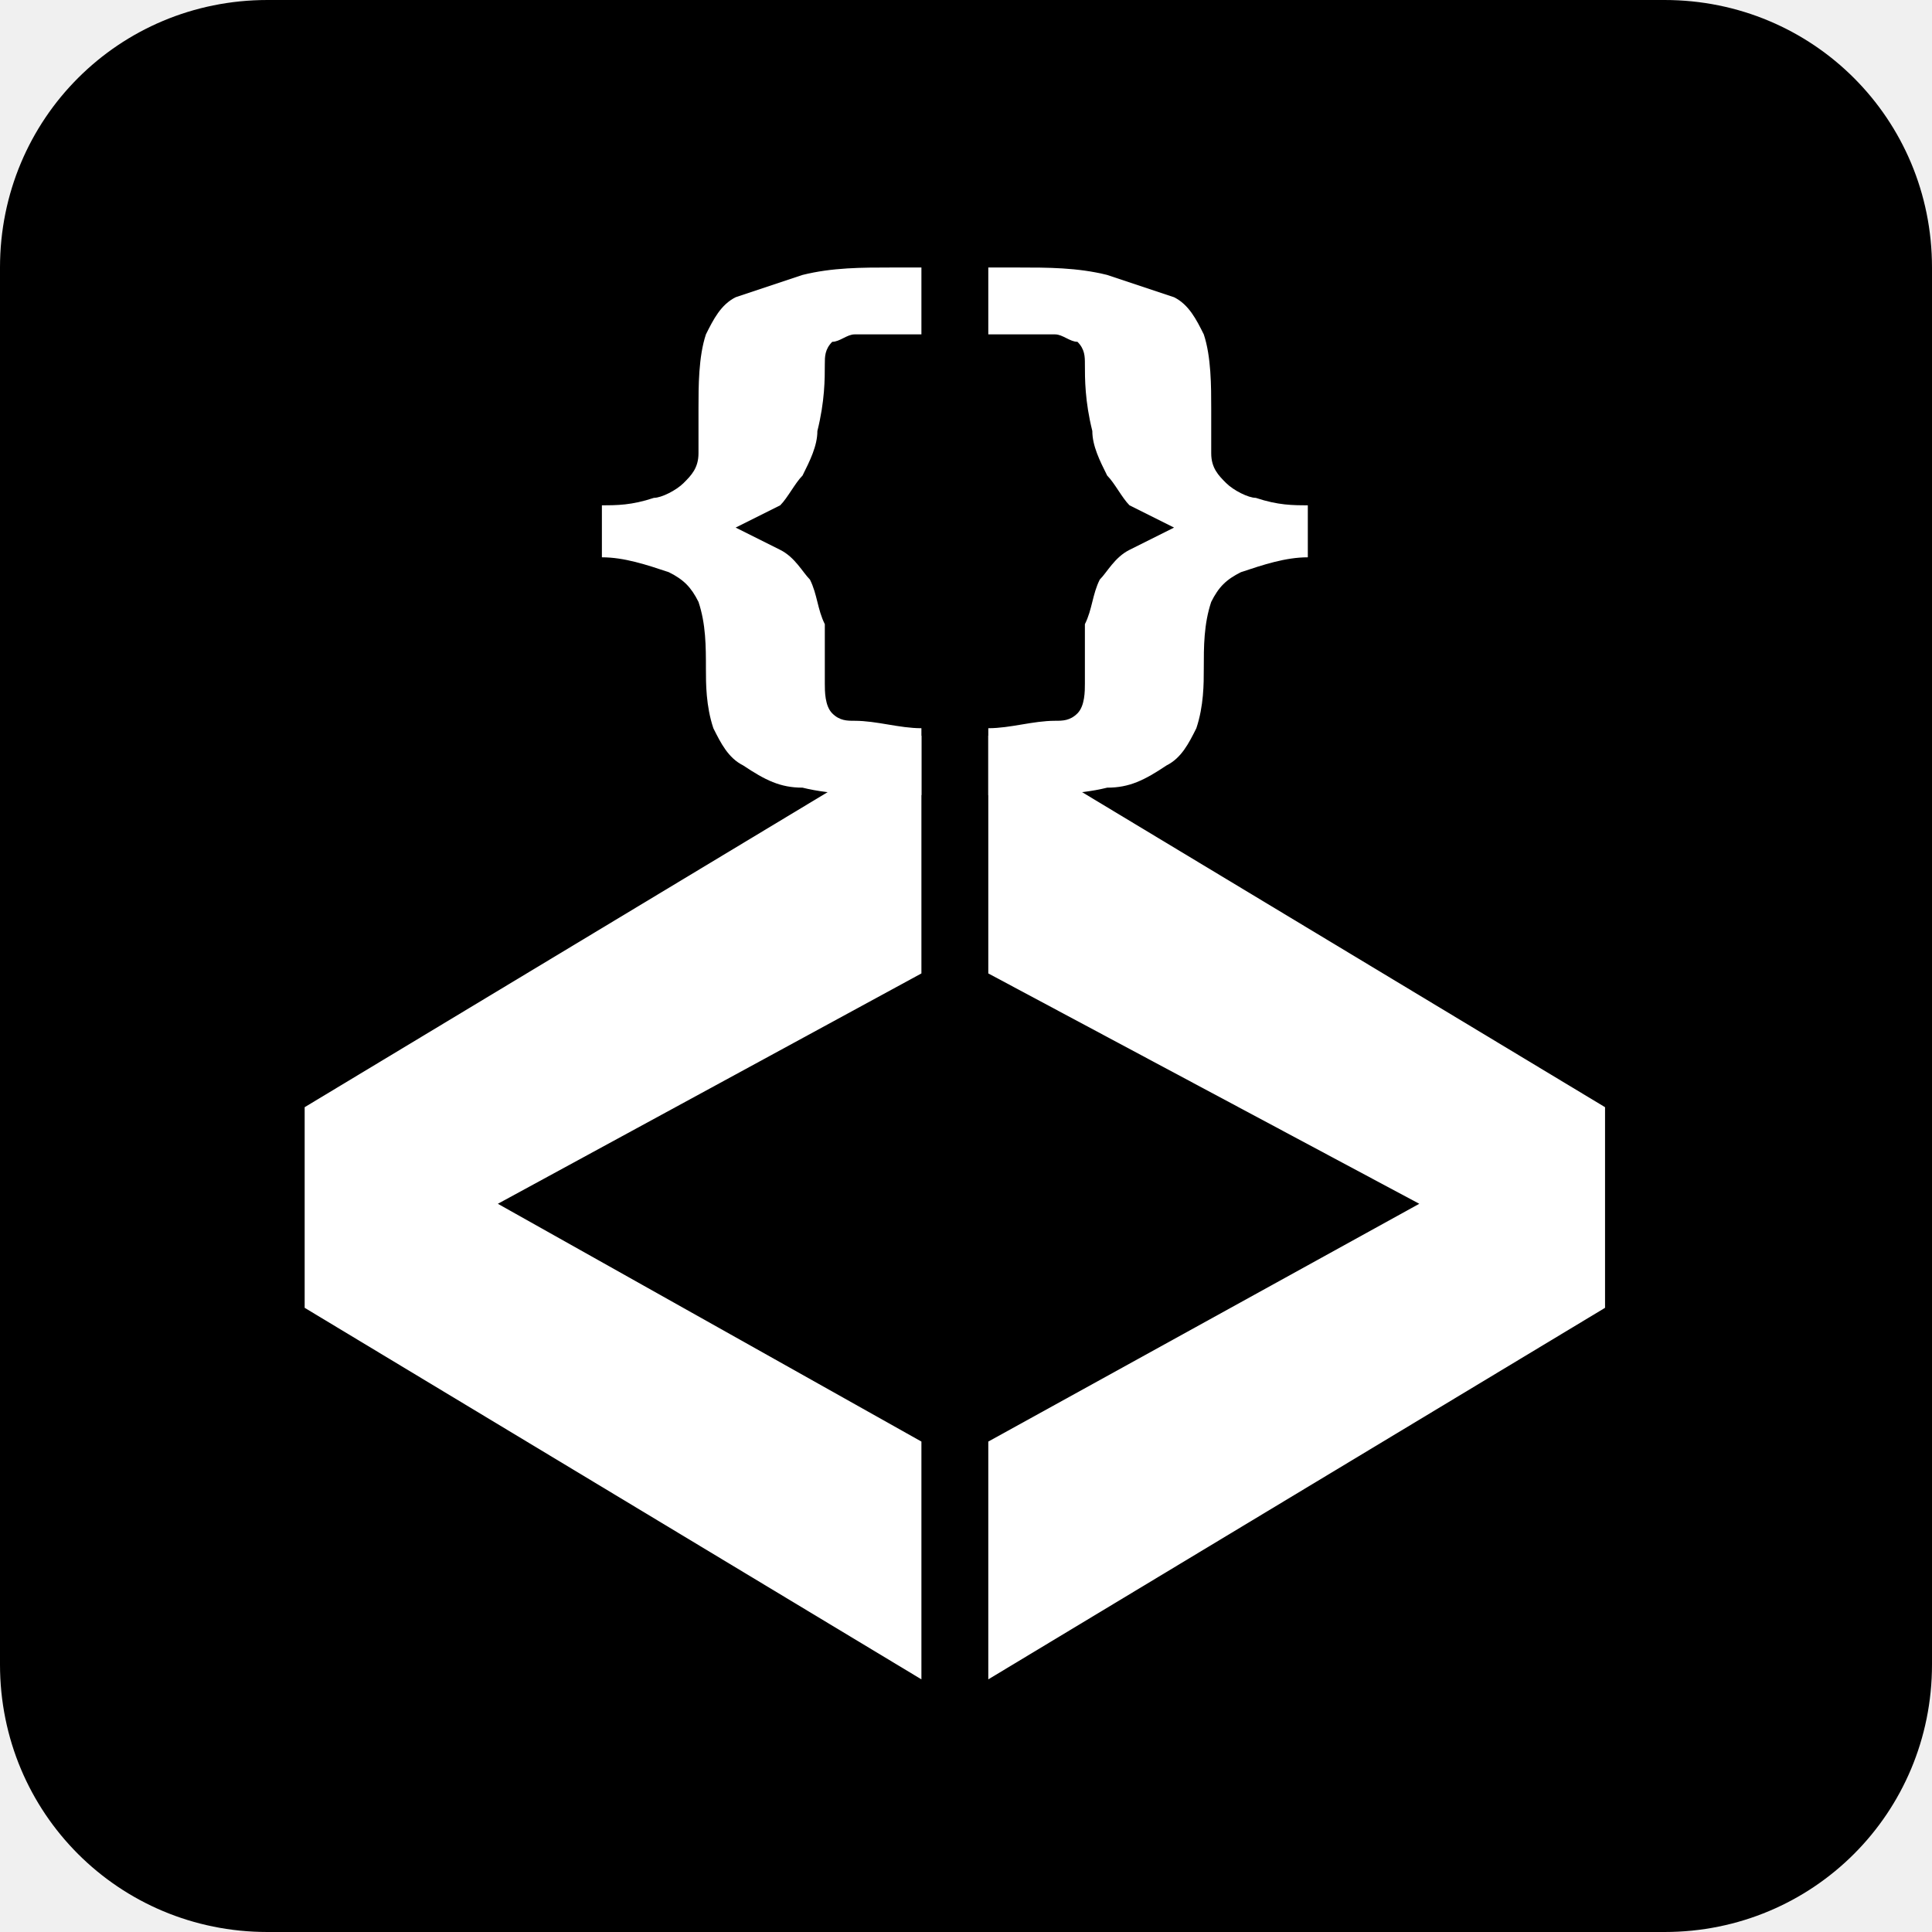
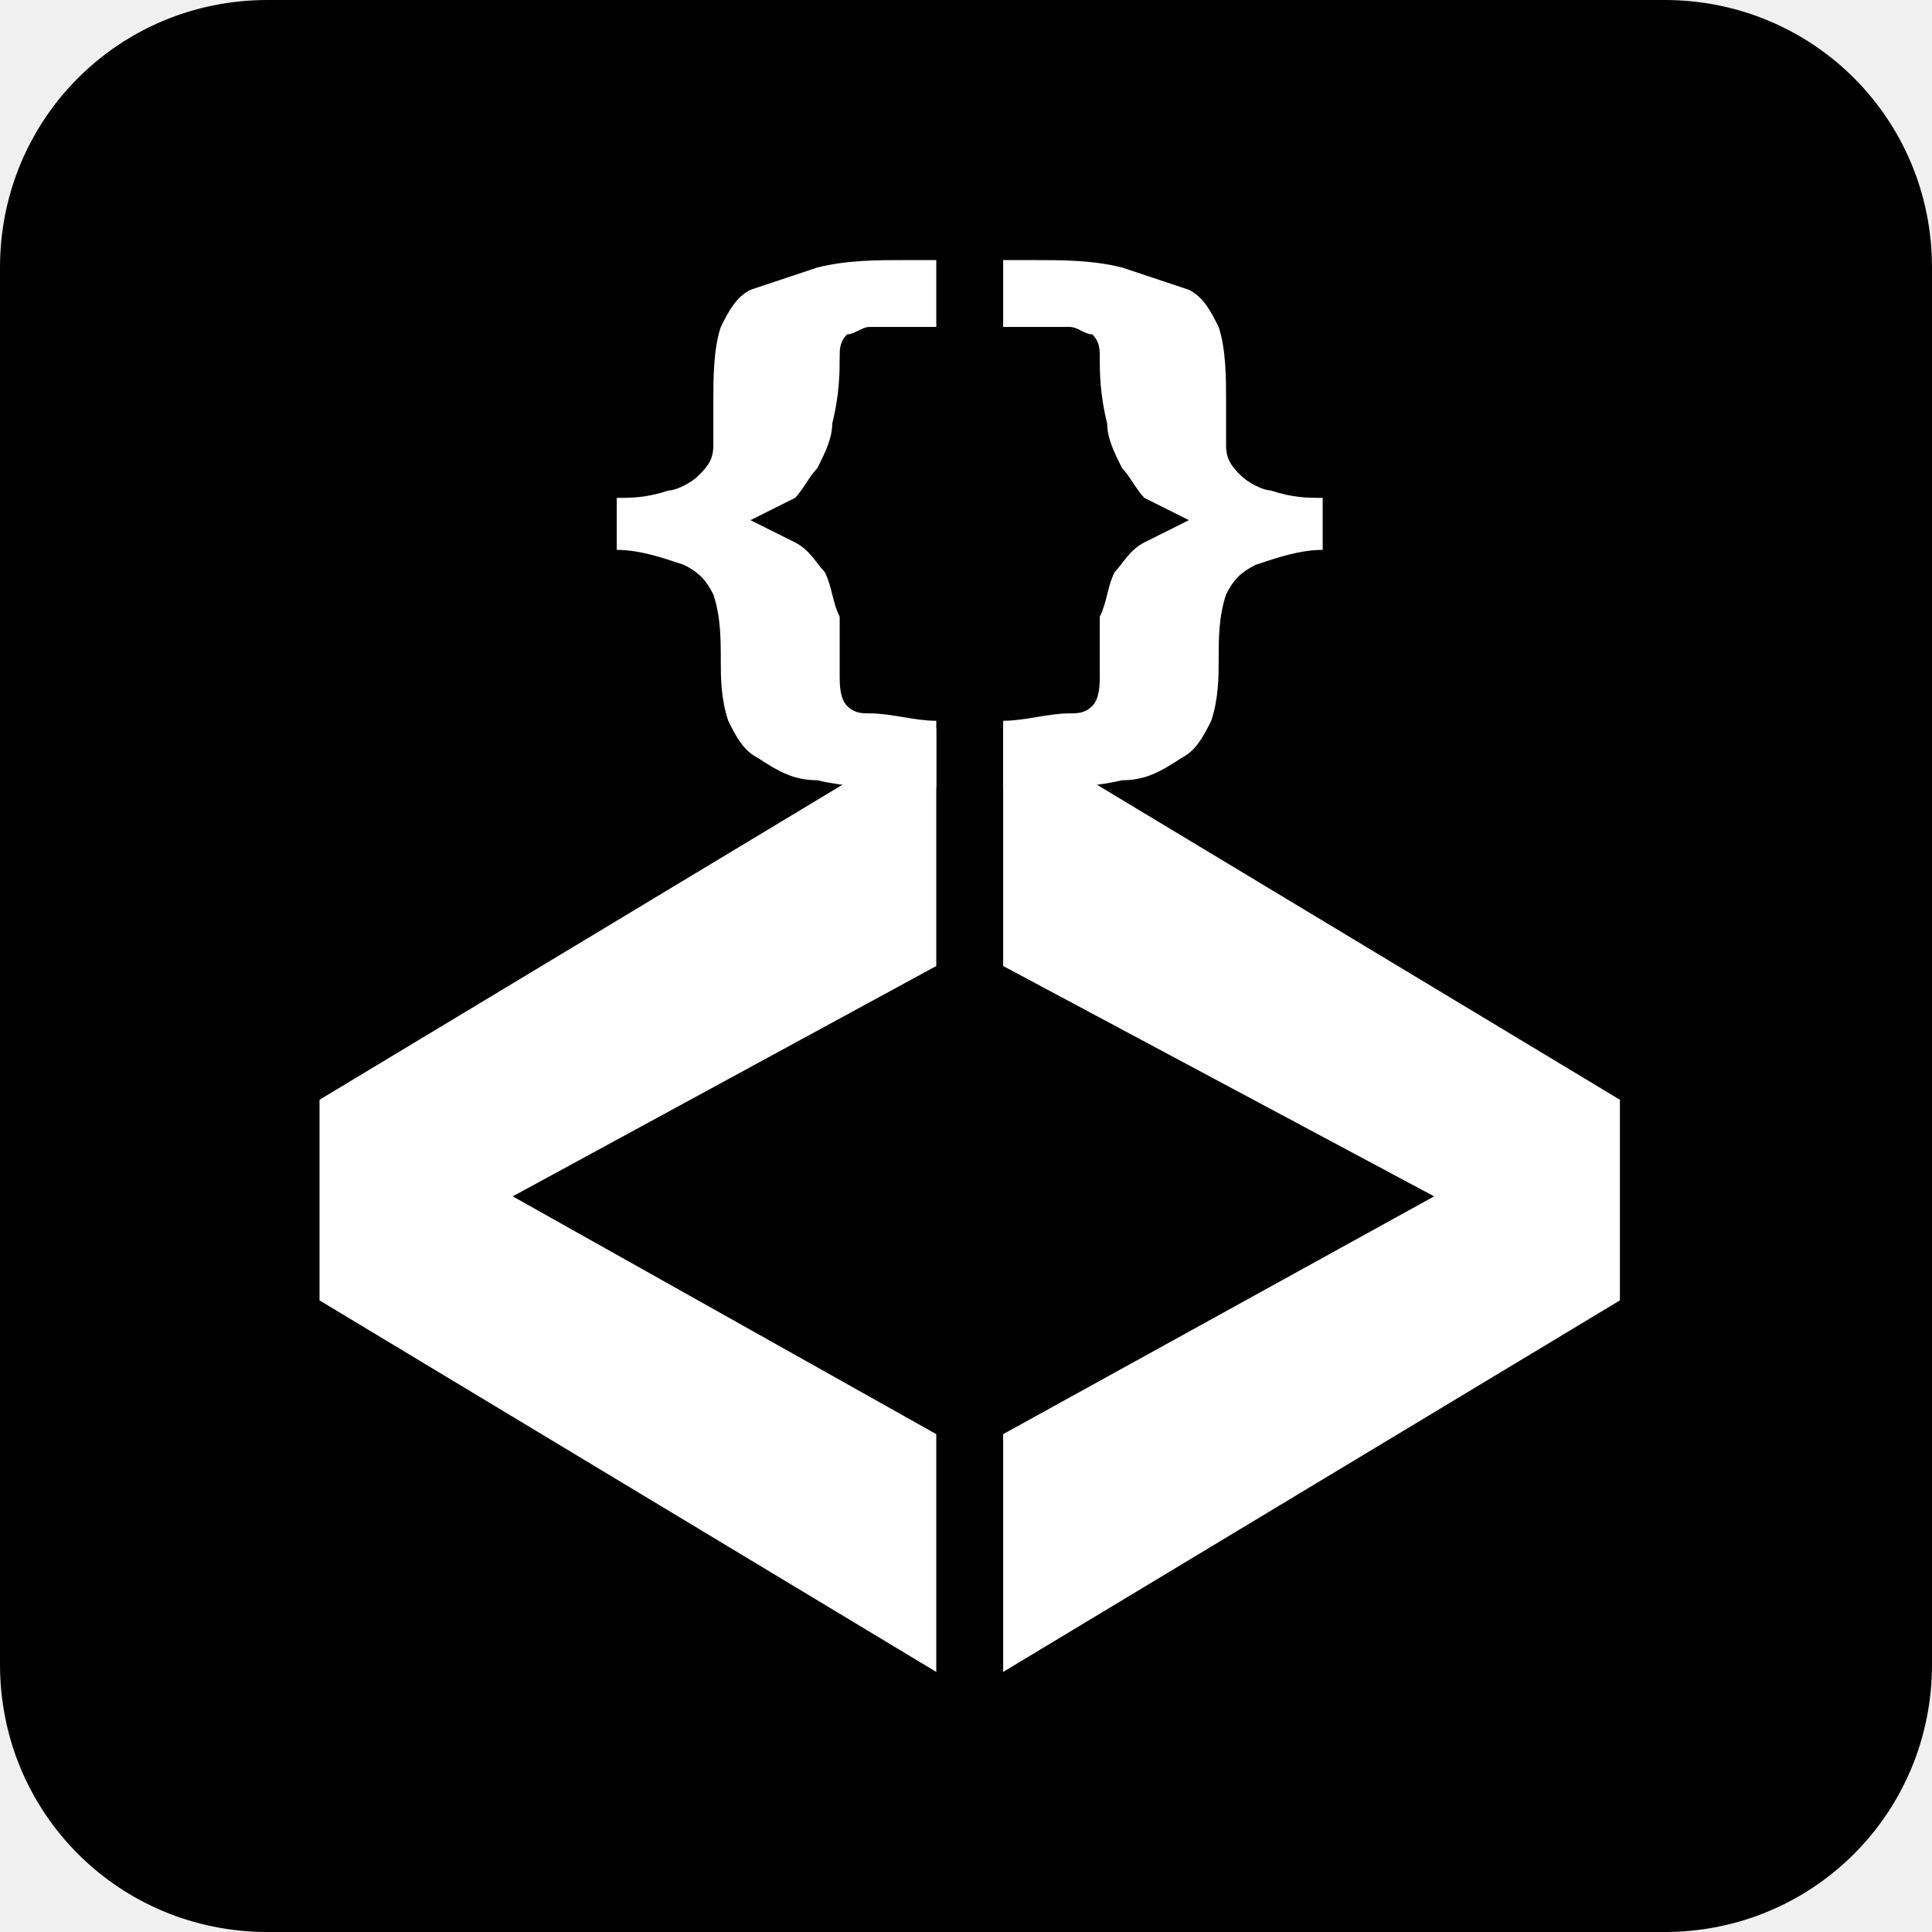
<svg xmlns="http://www.w3.org/2000/svg" version="1.1" id="Icon" x="0px" y="0px" viewBox="0 0 26 26" style="enable-background:new 0 0 26 26;" xml:space="preserve">
  <style type="text/css">
	.st0{fill:#FFFFFF;}
</style>
  <path d="M3.6,0h18.8c2,0,3.6,1.6,3.6,3.6v18.8c0,2-1.6,3.6-3.6,3.6H3.6c-2,0-3.6-1.6-3.6-3.6V3.6C0,1.6,1.6,0,3.6,0z" />
  <g id="Angle_brackets">
-     <polygon class="st0" points="13.3,9.9 13.3,13.1 19.1,16.2 13.3,19.4 13.3,22.6 21.6,17.6 21.6,14.9  " />
-     <polygon class="st0" points="4.1,17.6 12.4,22.6 12.4,19.4 6.7,16.2 12.4,13.1 12.4,9.9 4.1,14.9  " />
+     <polygon class="st0" points="13.5,9.8 13.5,13 19.3,16.1 13.5,19.3 13.5,22.5 21.8,17.5 21.8,14.8  " />
+     <polygon class="st0" points="4.3,17.5 12.6,22.5 12.6,19.3 6.9,16.1 12.6,13 12.6,9.8 4.3,14.8  " />
  </g>
  <g id="Curly_brackets">
-     <path class="st0" d="M16.9,6.7c-0.1,0-0.3-0.1-0.4-0.2s-0.2-0.2-0.2-0.4c0-0.2,0-0.4,0-0.6c0-0.3,0-0.7-0.1-1   C16.1,4.3,16,4.1,15.8,4c-0.3-0.1-0.6-0.2-0.9-0.3c-0.4-0.1-0.8-0.1-1.2-0.1h-0.4v0.9c0.3,0,0.6,0,0.9,0c0.1,0,0.2,0.1,0.3,0.1   c0.1,0.1,0.1,0.2,0.1,0.3c0,0.2,0,0.5,0.1,0.9c0,0.2,0.1,0.4,0.2,0.6c0.1,0.1,0.2,0.3,0.3,0.4c0.2,0.1,0.4,0.2,0.6,0.3   c-0.2,0.1-0.4,0.2-0.6,0.3c-0.2,0.1-0.3,0.3-0.4,0.4c-0.1,0.2-0.1,0.4-0.2,0.6c0,0.4,0,0.7,0,0.8s0,0.3-0.1,0.4   c-0.1,0.1-0.2,0.1-0.3,0.1c-0.3,0-0.6,0.1-0.9,0.1v0.9h0.3c0.4,0,0.9,0,1.3-0.1c0.3,0,0.5-0.1,0.8-0.3c0.2-0.1,0.3-0.3,0.4-0.5   c0.1-0.3,0.1-0.6,0.1-0.8c0-0.3,0-0.6,0.1-0.9c0.1-0.2,0.2-0.3,0.4-0.4c0.3-0.1,0.6-0.2,0.9-0.2V6.8C17.4,6.8,17.2,6.8,16.9,6.7z" />
-     <path class="st0" d="M8.1,6.8v0.7c0.3,0,0.6,0.1,0.9,0.2c0.2,0.1,0.3,0.2,0.4,0.4C9.5,8.4,9.5,8.7,9.5,9c0,0.2,0,0.5,0.1,0.8   c0.1,0.2,0.2,0.4,0.4,0.5c0.3,0.2,0.5,0.3,0.8,0.3c0.4,0.1,0.9,0.1,1.3,0.1h0.3V9.8c-0.3,0-0.6-0.1-0.9-0.1c-0.1,0-0.2,0-0.3-0.1   c-0.1-0.1-0.1-0.3-0.1-0.4s0-0.4,0-0.8C11,8.2,11,8,10.9,7.8c-0.1-0.1-0.2-0.3-0.4-0.4c-0.2-0.1-0.4-0.2-0.6-0.3   c0.2-0.1,0.4-0.2,0.6-0.3c0.1-0.1,0.2-0.3,0.3-0.4C10.9,6.2,11,6,11,5.8c0.1-0.4,0.1-0.7,0.1-0.9c0-0.1,0-0.2,0.1-0.3   c0.1,0,0.2-0.1,0.3-0.1c0.3,0,0.6,0,0.9,0V3.6H12c-0.4,0-0.8,0-1.2,0.1C10.5,3.8,10.2,3.9,9.9,4C9.7,4.1,9.6,4.3,9.5,4.5   c-0.1,0.3-0.1,0.7-0.1,1c0,0.2,0,0.4,0,0.6c0,0.2-0.1,0.3-0.2,0.4S8.9,6.7,8.8,6.7C8.5,6.8,8.3,6.8,8.1,6.8z" />
+     <path class="st0" d="M17.1,6.6c-0.1,0-0.3-0.1-0.4-0.2c-0.1-0.1-0.2-0.2-0.2-0.4s0-0.4,0-0.6c0-0.3,0-0.7-0.1-1   C16.3,4.2,16.2,4,16,3.9c-0.3-0.1-0.6-0.2-0.9-0.3c-0.4-0.1-0.8-0.1-1.2-0.1h-0.4v0.9c0.3,0,0.6,0,0.9,0c0.1,0,0.2,0.1,0.3,0.1   c0.1,0.1,0.1,0.2,0.1,0.3c0,0.2,0,0.5,0.1,0.9c0,0.2,0.1,0.4,0.2,0.6c0.1,0.1,0.2,0.3,0.3,0.4C15.6,6.8,15.8,6.9,16,7   c-0.2,0.1-0.4,0.2-0.6,0.3c-0.2,0.1-0.3,0.3-0.4,0.4c-0.1,0.2-0.1,0.4-0.2,0.6c0,0.4,0,0.7,0,0.8s0,0.3-0.1,0.4   c-0.1,0.1-0.2,0.1-0.3,0.1c-0.3,0-0.6,0.1-0.9,0.1v0.9h0.3c0.4,0,0.9,0,1.3-0.1c0.3,0,0.5-0.1,0.8-0.3c0.2-0.1,0.3-0.3,0.4-0.5   c0.1-0.3,0.1-0.6,0.1-0.8c0-0.3,0-0.6,0.1-0.9c0.1-0.2,0.2-0.3,0.4-0.4c0.3-0.1,0.6-0.2,0.9-0.2V6.7C17.6,6.7,17.4,6.7,17.1,6.6z" />
+     <path class="st0" d="M8.3,6.7v0.7c0.3,0,0.6,0.1,0.9,0.2C9.4,7.7,9.5,7.8,9.6,8c0.1,0.3,0.1,0.6,0.1,0.9c0,0.2,0,0.5,0.1,0.8   c0.1,0.2,0.2,0.4,0.4,0.5c0.3,0.2,0.5,0.3,0.8,0.3c0.4,0.1,0.9,0.1,1.3,0.1h0.3V9.7c-0.3,0-0.6-0.1-0.9-0.1c-0.1,0-0.2,0-0.3-0.1   s-0.1-0.3-0.1-0.4s0-0.4,0-0.8c-0.1-0.2-0.1-0.4-0.2-0.6c-0.1-0.1-0.2-0.3-0.4-0.4c-0.2-0.1-0.4-0.2-0.6-0.3   c0.2-0.1,0.4-0.2,0.6-0.3c0.1-0.1,0.2-0.3,0.3-0.4c0.1-0.2,0.2-0.4,0.2-0.6c0.1-0.4,0.1-0.7,0.1-0.9c0-0.1,0-0.2,0.1-0.3   c0.1,0,0.2-0.1,0.3-0.1c0.3,0,0.6,0,0.9,0V3.5h-0.4c-0.4,0-0.8,0-1.2,0.1c-0.3,0.1-0.6,0.2-0.9,0.3C9.9,4,9.8,4.2,9.7,4.4   c-0.1,0.3-0.1,0.7-0.1,1c0,0.2,0,0.4,0,0.6S9.5,6.3,9.4,6.4C9.3,6.5,9.1,6.6,9,6.6C8.7,6.7,8.5,6.7,8.3,6.7z" />
  </g>
</svg>
